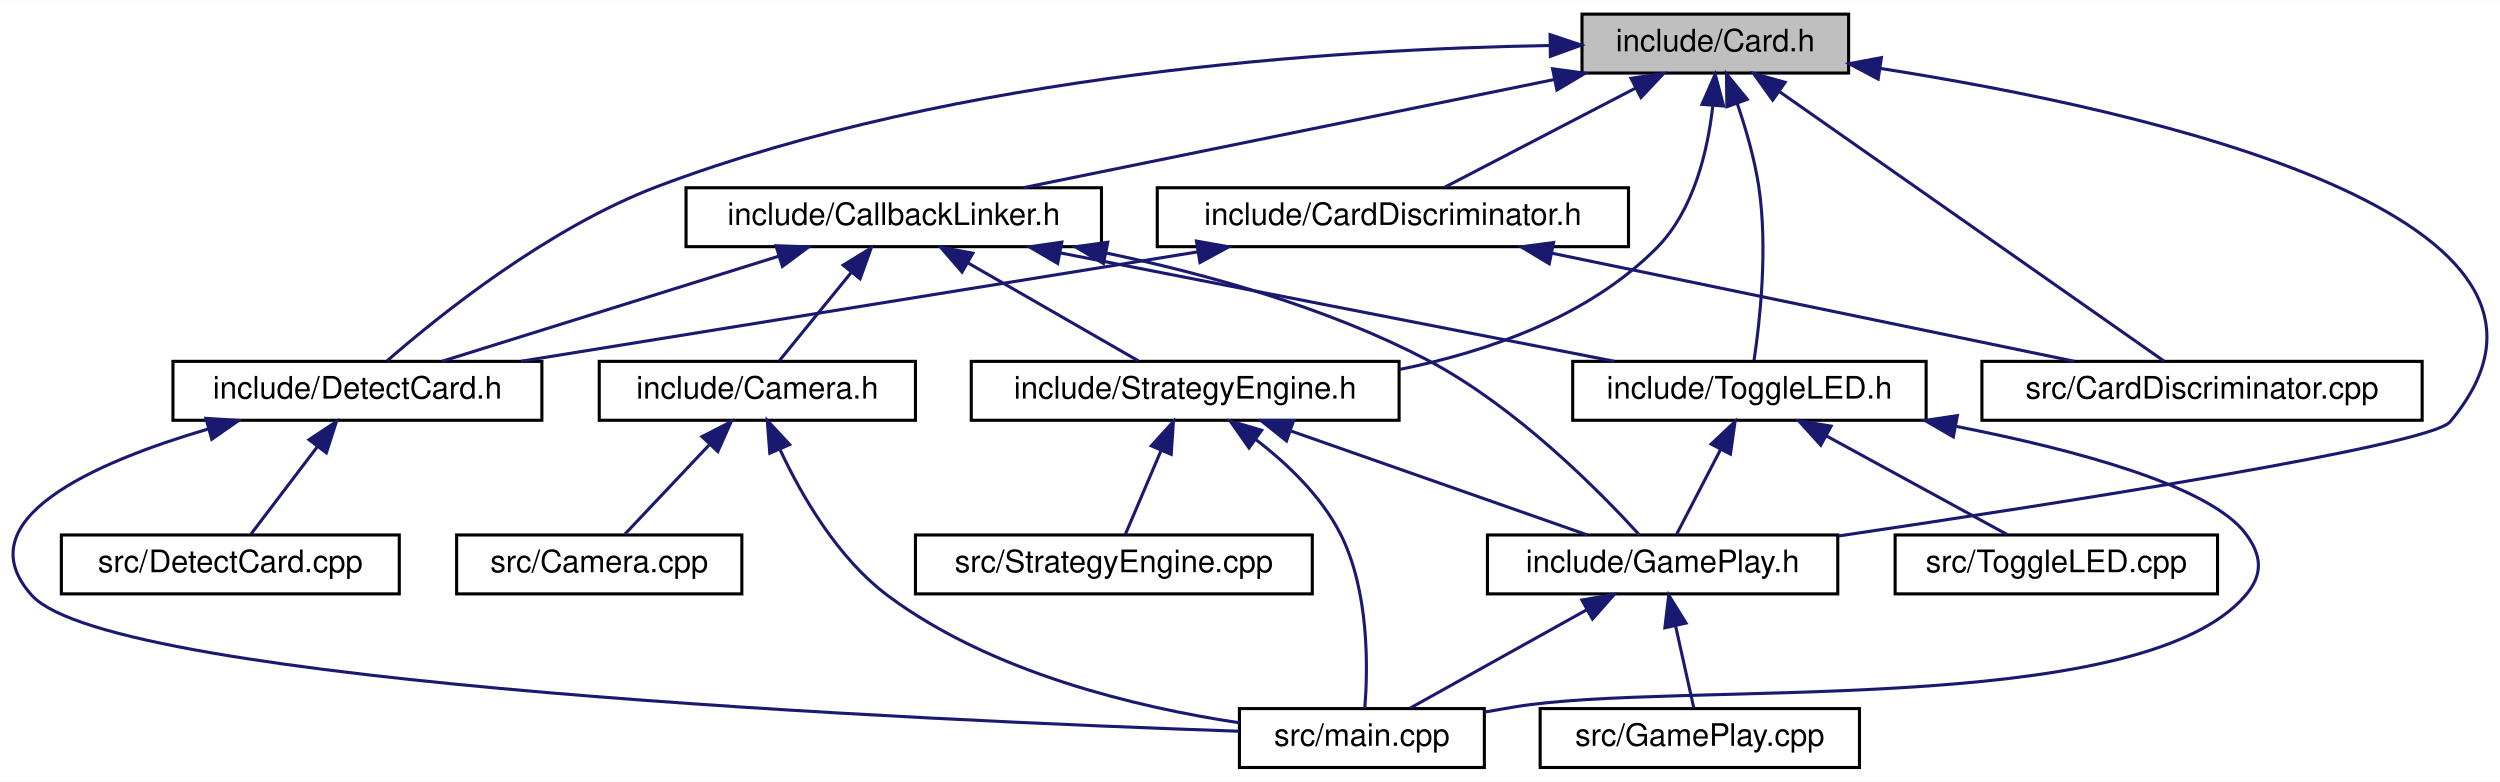
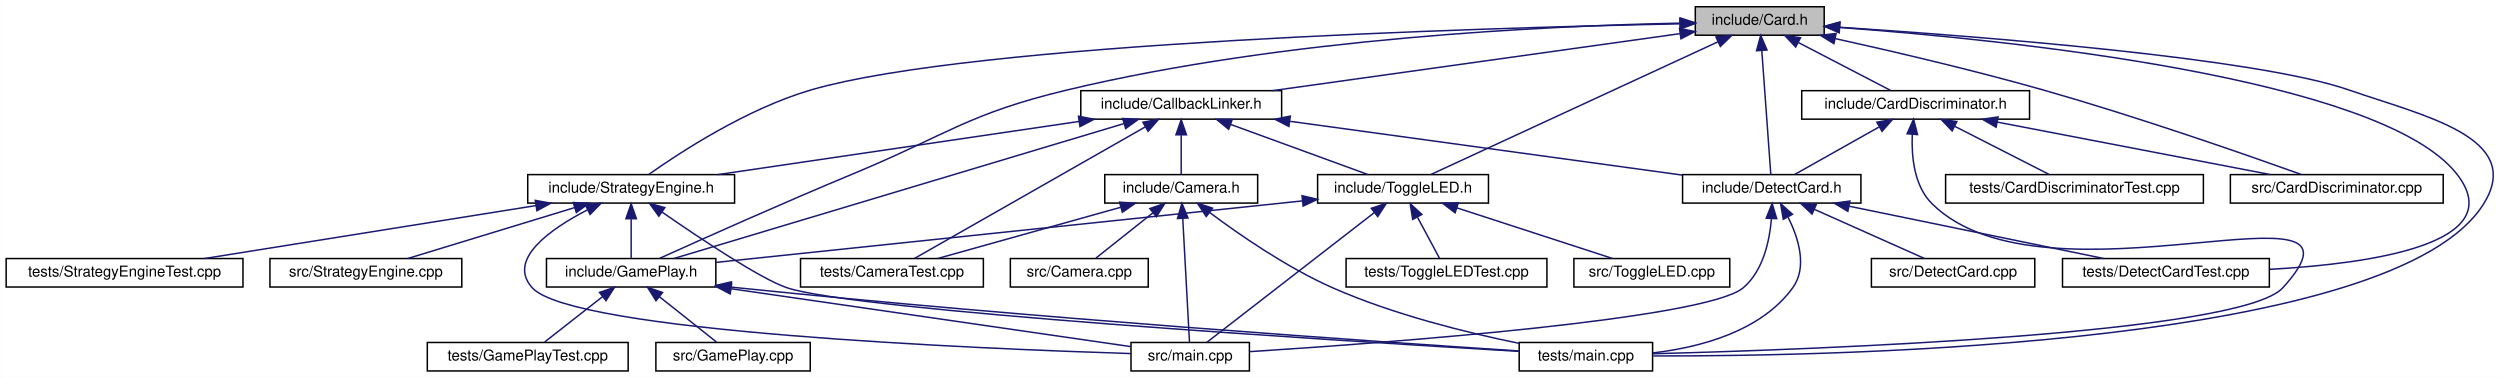
- <svg xmlns="http://www.w3.org/2000/svg" xmlns:xlink="http://www.w3.org/1999/xlink" width="806pt" height="252pt" viewBox="0.00 0.00 806.40 252.00">
+ <svg xmlns="http://www.w3.org/2000/svg" xmlns:xlink="http://www.w3.org/1999/xlink" width="1668pt" height="252pt" viewBox="0.00 0.00 1667.79 252.00">
  <g id="graph0" class="graph" transform="scale(1 1) rotate(0) translate(4 248)">
-     <polygon fill="white" stroke="transparent" points="-4,4 -4,-248 802.4,-248 802.4,4 -4,4" />
+     <polygon fill="white" stroke="transparent" points="-4,4 -4,-248 1663.79,-248 1663.79,4 -4,4" />
    <g id="node1" class="node">
      <g id="a_node1">
        <a xlink:title=" ">
-           <polygon fill="#bfbfbf" stroke="black" points="506.29,-224.5 506.29,-243.5 592.29,-243.5 592.29,-224.5 506.29,-224.5" />
-           <text text-anchor="middle" x="549.29" y="-231.5" font-family="Helvetica,sans-Serif" font-size="10.00">include/Card.h</text>
+           <polygon fill="#bfbfbf" stroke="black" points="1127,-224.5 1127,-243.5 1213,-243.5 1213,-224.5 1127,-224.5" />
+           <text text-anchor="middle" x="1170" y="-231.5" font-family="Helvetica,sans-Serif" font-size="10.00">include/Card.h</text>
        </a>
      </g>
    </g>
    <g id="node2" class="node">
      <g id="a_node2">
        <a xlink:href="CallbackLinker_8h.html" target="_top" xlink:title=" ">
-           <polygon fill="white" stroke="black" points="217.29,-168.5 217.29,-187.5 351.29,-187.5 351.29,-168.5 217.29,-168.5" />
-           <text text-anchor="middle" x="284.29" y="-175.5" font-family="Helvetica,sans-Serif" font-size="10.00">include/CallbackLinker.h</text>
+           <polygon fill="white" stroke="black" points="717,-168.5 717,-187.5 851,-187.5 851,-168.5 717,-168.5" />
+           <text text-anchor="middle" x="784" y="-175.5" font-family="Helvetica,sans-Serif" font-size="10.00">include/CallbackLinker.h</text>
        </a>
      </g>
    </g>
    <g id="edge1" class="edge">
-       <path fill="none" stroke="midnightblue" d="M497.31,-222.41C447.23,-212.2 372.42,-196.96 326.08,-187.52" />
-       <polygon fill="midnightblue" stroke="midnightblue" points="496.8,-225.88 507.3,-224.44 498.2,-219.02 496.8,-225.88" />
-     </g>
-     <g id="node6" class="node">
-       <g id="a_node6">
-         <a xlink:href="DetectCard_8h.html" target="_top" xlink:title=" ">
-           <polygon fill="white" stroke="black" points="51.79,-112.5 51.79,-131.5 170.79,-131.5 170.79,-112.5 51.79,-112.5" />
-           <text text-anchor="middle" x="111.29" y="-119.5" font-family="Helvetica,sans-Serif" font-size="10.00">include/DetectCard.h</text>
-         </a>
-       </g>
-     </g>
-     <g id="edge22" class="edge">
-       <path fill="none" stroke="midnightblue" d="M495.89,-233.38C427.18,-232.23 305.14,-224.54 208.29,-188 172.82,-174.62 137.41,-146.1 120.9,-131.7" />
-       <polygon fill="midnightblue" stroke="midnightblue" points="496,-236.89 506.04,-233.51 496.09,-229.89 496,-236.89" />
+       <path fill="none" stroke="midnightblue" d="M1116.75,-225.55C1045.59,-215.6 919.76,-197.99 844.91,-187.52" />
+       <polygon fill="midnightblue" stroke="midnightblue" points="1116.46,-229.04 1126.84,-226.96 1117.43,-222.11 1116.46,-229.04" />
+     </g>
+     <g id="node7" class="node">
+       <g id="a_node7">
+         <a xlink:href="tests_2main_8cpp.html" target="_top" xlink:title=" ">
+           <polygon fill="white" stroke="black" points="1009.5,-0.5 1009.5,-19.5 1098.5,-19.5 1098.5,-0.5 1009.5,-0.5" />
+           <text text-anchor="middle" x="1054" y="-7.5" font-family="Helvetica,sans-Serif" font-size="10.00">tests/main.cpp</text>
+         </a>
+       </g>
+     </g>
+     <g id="edge40" class="edge">
+       <path fill="none" stroke="midnightblue" d="M1223.42,-229.8C1315.83,-223.77 1501.57,-209.41 1563,-188 1612.44,-170.77 1680.68,-156.44 1653,-112 1594.38,-17.9 1228.01,-10.24 1098.94,-10.51" />
+       <polygon fill="midnightblue" stroke="midnightblue" points="1222.91,-226.32 1213.16,-230.46 1223.36,-233.31 1222.91,-226.32" />
    </g>
    <g id="node8" class="node">
      <g id="a_node8">
-         <a xlink:href="GamePlay_8h.html" target="_top" xlink:title=" ">
-           <polygon fill="white" stroke="black" points="475.79,-56.5 475.79,-75.5 588.79,-75.5 588.79,-56.5 475.79,-56.5" />
-           <text text-anchor="middle" x="532.29" y="-63.5" font-family="Helvetica,sans-Serif" font-size="10.00">include/GamePlay.h</text>
-         </a>
-       </g>
-     </g>
-     <g id="edge23" class="edge">
-       <path fill="none" stroke="midnightblue" d="M602.57,-225.98C688.34,-212.56 842.05,-178.51 786.29,-112 779.95,-104.44 661.94,-85.96 589.03,-75.18" />
-       <polygon fill="midnightblue" stroke="midnightblue" points="601.82,-222.55 592.46,-227.52 602.87,-229.48 601.82,-222.55" />
+         <a xlink:href="DetectCard_8h.html" target="_top" xlink:title=" ">
+           <polygon fill="white" stroke="black" points="1118.5,-112.5 1118.5,-131.5 1237.5,-131.5 1237.5,-112.5 1118.5,-112.5" />
+           <text text-anchor="middle" x="1178" y="-119.5" font-family="Helvetica,sans-Serif" font-size="10.00">include/DetectCard.h</text>
+         </a>
+       </g>
+     </g>
+     <g id="edge34" class="edge">
+       <path fill="none" stroke="midnightblue" d="M1171.36,-214.35C1173.11,-190.25 1176.09,-149.31 1177.38,-131.59" />
+       <polygon fill="midnightblue" stroke="midnightblue" points="1167.86,-214.14 1170.63,-224.37 1174.84,-214.65 1167.86,-214.14" />
    </g>
    <g id="node10" class="node">
      <g id="a_node10">
-         <a xlink:href="StrategyEngine_8h.html" target="_top" xlink:title=" ">
-           <polygon fill="white" stroke="black" points="309.29,-112.5 309.29,-131.5 447.29,-131.5 447.29,-112.5 309.29,-112.5" />
-           <text text-anchor="middle" x="378.29" y="-119.5" font-family="Helvetica,sans-Serif" font-size="10.00">include/StrategyEngine.h</text>
-         </a>
-       </g>
-     </g>
-     <g id="edge24" class="edge">
-       <path fill="none" stroke="midnightblue" d="M548.46,-213.8C546.83,-199.37 542.34,-180.09 530.29,-168 508.43,-146.07 476.43,-134.72 447.42,-128.89" />
-       <polygon fill="midnightblue" stroke="midnightblue" points="545,-214.4 549.25,-224.1 551.98,-213.87 545,-214.4" />
-     </g>
-     <g id="node12" class="node">
-       <g id="a_node12">
-         <a xlink:href="ToggleLED_8h.html" target="_top" xlink:title=" ">
-           <polygon fill="white" stroke="black" points="503.29,-112.5 503.29,-131.5 617.29,-131.5 617.29,-112.5 503.29,-112.5" />
-           <text text-anchor="middle" x="560.29" y="-119.5" font-family="Helvetica,sans-Serif" font-size="10.00">include/ToggleLED.h</text>
-         </a>
-       </g>
-     </g>
-     <g id="edge25" class="edge">
-       <path fill="none" stroke="midnightblue" d="M556.34,-214.74C559.1,-206.67 561.92,-197 563.29,-188 566.31,-168.12 563.68,-144.46 561.79,-131.89" />
-       <polygon fill="midnightblue" stroke="midnightblue" points="553.02,-213.63 552.89,-224.22 559.6,-216.02 553.02,-213.63" />
+         <a xlink:href="DetectCardTest_8cpp.html" target="_top" xlink:title=" ">
+           <polygon fill="white" stroke="black" points="1372,-56.5 1372,-75.5 1510,-75.5 1510,-56.5 1372,-56.5" />
+           <text text-anchor="middle" x="1441" y="-63.5" font-family="Helvetica,sans-Serif" font-size="10.00">tests/DetectCardTest.cpp</text>
+         </a>
+       </g>
+     </g>
+     <g id="edge39" class="edge">
+       <path fill="none" stroke="midnightblue" d="M1223.31,-229.68C1334.38,-221.51 1584.52,-196.25 1635,-132 1671.32,-85.78 1579.6,-72.15 1510.21,-68.3" />
+       <polygon fill="midnightblue" stroke="midnightblue" points="1223.04,-226.19 1213.32,-230.39 1223.54,-233.17 1223.04,-226.19" />
+     </g>
+     <g id="node11" class="node">
+       <g id="a_node11">
+         <a xlink:href="GamePlay_8h.html" target="_top" xlink:title=" ">
+           <polygon fill="white" stroke="black" points="360.5,-56.5 360.5,-75.5 473.5,-75.5 473.5,-56.5 360.5,-56.5" />
+           <text text-anchor="middle" x="417" y="-63.5" font-family="Helvetica,sans-Serif" font-size="10.00">include/GamePlay.h</text>
+         </a>
+       </g>
+     </g>
+     <g id="edge35" class="edge">
+       <path fill="none" stroke="midnightblue" d="M1116.87,-232.56C1030.11,-230.79 853.16,-222.78 708,-188 641.62,-172.1 628.04,-158.17 565,-132 518.35,-112.63 464.13,-88.36 436.05,-75.66" />
+       <polygon fill="midnightblue" stroke="midnightblue" points="1116.93,-236.06 1126.99,-232.74 1117.06,-229.06 1116.93,-236.06" />
    </g>
    <g id="node14" class="node">
      <g id="a_node14">
+         <a xlink:href="StrategyEngine_8h.html" target="_top" xlink:title=" ">
+           <polygon fill="white" stroke="black" points="348,-112.5 348,-131.5 486,-131.5 486,-112.5 348,-112.5" />
+           <text text-anchor="middle" x="417" y="-119.5" font-family="Helvetica,sans-Serif" font-size="10.00">include/StrategyEngine.h</text>
+         </a>
+       </g>
+     </g>
+     <g id="edge36" class="edge">
+       <path fill="none" stroke="midnightblue" d="M1116.51,-232.1C984.32,-229.4 645.13,-219.53 537,-188 494.24,-175.53 449.57,-146.32 428.85,-131.68" />
+       <polygon fill="midnightblue" stroke="midnightblue" points="1116.72,-235.6 1126.79,-232.3 1116.86,-228.6 1116.72,-235.6" />
+     </g>
+     <g id="node17" class="node">
+       <g id="a_node17">
+         <a xlink:href="ToggleLED_8h.html" target="_top" xlink:title=" ">
+           <polygon fill="white" stroke="black" points="875,-112.5 875,-131.5 989,-131.5 989,-112.5 875,-112.5" />
+           <text text-anchor="middle" x="932" y="-119.5" font-family="Helvetica,sans-Serif" font-size="10.00">include/ToggleLED.h</text>
+         </a>
+       </g>
+     </g>
+     <g id="edge37" class="edge">
+       <path fill="none" stroke="midnightblue" d="M1142.23,-220.16C1093.12,-197.47 992.22,-150.83 950.59,-131.59" />
+       <polygon fill="midnightblue" stroke="midnightblue" points="1140.78,-223.35 1151.32,-224.37 1143.72,-217 1140.78,-223.35" />
+     </g>
+     <g id="node20" class="node">
+       <g id="a_node20">
        <a xlink:href="CardDiscriminator_8h.html" target="_top" xlink:title=" ">
-           <polygon fill="white" stroke="black" points="369.29,-168.5 369.29,-187.5 521.29,-187.5 521.29,-168.5 369.29,-168.5" />
-           <text text-anchor="middle" x="445.29" y="-175.5" font-family="Helvetica,sans-Serif" font-size="10.00">include/CardDiscriminator.h</text>
-         </a>
-       </g>
-     </g>
-     <g id="edge19" class="edge">
-       <path fill="none" stroke="midnightblue" d="M523.46,-219.59C504.23,-209.61 478.54,-196.27 461.95,-187.65" />
-       <polygon fill="midnightblue" stroke="midnightblue" points="522.09,-222.82 532.58,-224.32 525.31,-216.61 522.09,-222.82" />
-     </g>
-     <g id="node15" class="node">
-       <g id="a_node15">
+           <polygon fill="white" stroke="black" points="1198,-168.5 1198,-187.5 1350,-187.5 1350,-168.5 1198,-168.5" />
+           <text text-anchor="middle" x="1274" y="-175.5" font-family="Helvetica,sans-Serif" font-size="10.00">include/CardDiscriminator.h</text>
+         </a>
+       </g>
+     </g>
+     <g id="edge29" class="edge">
+       <path fill="none" stroke="midnightblue" d="M1195.83,-219.59C1215.06,-209.61 1240.74,-196.27 1257.33,-187.65" />
+       <polygon fill="midnightblue" stroke="midnightblue" points="1193.97,-216.61 1186.71,-224.32 1197.2,-222.82 1193.97,-216.61" />
+     </g>
+     <g id="node21" class="node">
+       <g id="a_node21">
        <a xlink:href="CardDiscriminator_8cpp.html" target="_top" xlink:title=" ">
-           <polygon fill="white" stroke="black" points="635.29,-112.5 635.29,-131.5 777.29,-131.5 777.29,-112.5 635.29,-112.5" />
-           <text text-anchor="middle" x="706.29" y="-119.5" font-family="Helvetica,sans-Serif" font-size="10.00">src/CardDiscriminator.cpp</text>
-         </a>
-       </g>
-     </g>
-     <g id="edge26" class="edge">
-       <path fill="none" stroke="midnightblue" d="M570.1,-218.42C603.31,-195.15 667.25,-150.35 694.02,-131.59" />
-       <polygon fill="midnightblue" stroke="midnightblue" points="567.79,-215.76 561.61,-224.37 571.8,-221.5 567.79,-215.76" />
+           <polygon fill="white" stroke="black" points="1484,-112.5 1484,-131.5 1626,-131.5 1626,-112.5 1484,-112.5" />
+           <text text-anchor="middle" x="1555" y="-119.5" font-family="Helvetica,sans-Serif" font-size="10.00">src/CardDiscriminator.cpp</text>
+         </a>
+       </g>
+     </g>
+     <g id="edge38" class="edge">
+       <path fill="none" stroke="midnightblue" d="M1220.32,-222.26C1258.57,-213.8 1312.39,-201.25 1359,-188 1421.93,-170.11 1494.75,-144.69 1531.37,-131.57" />
+       <polygon fill="midnightblue" stroke="midnightblue" points="1219.46,-218.87 1210.45,-224.43 1220.97,-225.7 1219.46,-218.87" />
    </g>
    <g id="node3" class="node">
      <g id="a_node3">
        <a xlink:href="Camera_8h.html" target="_top" xlink:title=" ">
-           <polygon fill="white" stroke="black" points="189.29,-112.5 189.29,-131.5 291.29,-131.5 291.29,-112.5 189.29,-112.5" />
-           <text text-anchor="middle" x="240.29" y="-119.5" font-family="Helvetica,sans-Serif" font-size="10.00">include/Camera.h</text>
+           <polygon fill="white" stroke="black" points="733,-112.5 733,-131.5 835,-131.5 835,-112.5 733,-112.5" />
+           <text text-anchor="middle" x="784" y="-119.5" font-family="Helvetica,sans-Serif" font-size="10.00">include/Camera.h</text>
        </a>
      </g>
    </g>
    <g id="edge2" class="edge">
-       <path fill="none" stroke="midnightblue" d="M270.55,-160.14C262.89,-150.74 253.65,-139.4 247.42,-131.75" />
-       <polygon fill="midnightblue" stroke="midnightblue" points="267.99,-162.54 277.02,-168.08 273.42,-158.12 267.99,-162.54" />
-     </g>
-     <g id="edge5" class="edge">
-       <path fill="none" stroke="midnightblue" d="M247.24,-165.44C214.62,-155.26 167.88,-140.66 138.57,-131.52" />
-       <polygon fill="midnightblue" stroke="midnightblue" points="246.29,-168.8 256.87,-168.44 248.37,-162.12 246.29,-168.8" />
-     </g>
-     <g id="edge8" class="edge">
-       <path fill="none" stroke="midnightblue" d="M352.74,-166.47C385.37,-159.64 424.18,-148.78 456.29,-132 484.9,-117.04 512.06,-89.5 524.77,-75.57" />
-       <polygon fill="midnightblue" stroke="midnightblue" points="351.94,-163.06 342.83,-168.46 353.32,-169.92 351.94,-163.06" />
-     </g>
-     <g id="edge11" class="edge">
-       <path fill="none" stroke="midnightblue" d="M308.35,-163.18C325.65,-153.24 348.43,-140.15 363.22,-131.65" />
-       <polygon fill="midnightblue" stroke="midnightblue" points="306.32,-160.31 299.39,-168.32 309.8,-166.38 306.32,-160.31" />
-     </g>
-     <g id="edge15" class="edge">
-       <path fill="none" stroke="midnightblue" d="M338.09,-166.47C390.25,-156.27 468.39,-140.98 516.76,-131.52" />
-       <polygon fill="midnightblue" stroke="midnightblue" points="337.16,-163.09 328.02,-168.44 338.51,-169.96 337.16,-163.09" />
+       <path fill="none" stroke="midnightblue" d="M784,-157.8C784,-148.91 784,-138.78 784,-131.75" />
+       <polygon fill="midnightblue" stroke="midnightblue" points="780.5,-158.08 784,-168.08 787.5,-158.08 780.5,-158.08" />
+     </g>
+     <g id="node6" class="node">
+       <g id="a_node6">
+         <a xlink:href="CameraTest_8cpp.html" target="_top" xlink:title=" ">
+           <polygon fill="white" stroke="black" points="530,-56.5 530,-75.5 652,-75.5 652,-56.5 530,-56.5" />
+           <text text-anchor="middle" x="591" y="-63.5" font-family="Helvetica,sans-Serif" font-size="10.00">tests/CameraTest.cpp</text>
+         </a>
+       </g>
+     </g>
+     <g id="edge28" class="edge">
+       <path fill="none" stroke="midnightblue" d="M759.96,-163.3C719.62,-140.3 639.41,-94.59 606.07,-75.59" />
+       <polygon fill="midnightblue" stroke="midnightblue" points="758.43,-166.46 768.86,-168.37 761.9,-160.38 758.43,-166.46" />
+     </g>
+     <g id="edge7" class="edge">
+       <path fill="none" stroke="midnightblue" d="M856.78,-167.03C932.11,-156.7 1048.39,-140.76 1118.44,-131.16" />
+       <polygon fill="midnightblue" stroke="midnightblue" points="855.86,-163.62 846.43,-168.44 856.81,-170.55 855.86,-163.62" />
+     </g>
+     <g id="edge12" class="edge">
+       <path fill="none" stroke="midnightblue" d="M745.67,-165.51C671.7,-143.34 510.84,-95.13 445.47,-75.53" />
+       <polygon fill="midnightblue" stroke="midnightblue" points="744.92,-168.94 755.51,-168.46 746.93,-162.24 744.92,-168.94" />
+     </g>
+     <g id="edge17" class="edge">
+       <path fill="none" stroke="midnightblue" d="M715.9,-166.98C646.57,-156.78 540.27,-141.14 474.88,-131.52" />
+       <polygon fill="midnightblue" stroke="midnightblue" points="715.44,-170.45 725.85,-168.44 716.46,-163.53 715.44,-170.45" />
+     </g>
+     <g id="edge23" class="edge">
+       <path fill="none" stroke="midnightblue" d="M817.15,-164.91C844.97,-154.75 884.02,-140.51 908.66,-131.52" />
+       <polygon fill="midnightblue" stroke="midnightblue" points="815.65,-161.73 807.45,-168.44 818.04,-168.3 815.65,-161.73" />
    </g>
    <g id="node4" class="node">
      <g id="a_node4">
        <a xlink:href="Camera_8cpp.html" target="_top" xlink:title=" ">
-           <polygon fill="white" stroke="black" points="143.29,-56.5 143.29,-75.5 235.29,-75.5 235.29,-56.5 143.29,-56.5" />
-           <text text-anchor="middle" x="189.29" y="-63.5" font-family="Helvetica,sans-Serif" font-size="10.00">src/Camera.cpp</text>
+           <polygon fill="white" stroke="black" points="670,-56.5 670,-75.5 762,-75.5 762,-56.5 670,-56.5" />
+           <text text-anchor="middle" x="716" y="-63.5" font-family="Helvetica,sans-Serif" font-size="10.00">src/Camera.cpp</text>
        </a>
      </g>
    </g>
    <g id="edge3" class="edge">
-       <path fill="none" stroke="midnightblue" d="M224.91,-104.72C215.92,-95.2 204.93,-83.56 197.55,-75.75" />
-       <polygon fill="midnightblue" stroke="midnightblue" points="222.45,-107.22 231.86,-112.08 227.54,-102.41 222.45,-107.22" />
+       <path fill="none" stroke="midnightblue" d="M765.24,-106.1C753,-96.38 737.44,-84.03 727.12,-75.83" />
+       <polygon fill="midnightblue" stroke="midnightblue" points="763.07,-108.85 773.07,-112.32 767.42,-103.36 763.07,-108.85" />
    </g>
    <g id="node5" class="node">
      <g id="a_node5">
-         <a xlink:href="main_8cpp.html" target="_top" xlink:title=" ">
-           <polygon fill="white" stroke="black" points="395.79,-0.5 395.79,-19.5 474.79,-19.5 474.79,-0.5 395.79,-0.5" />
-           <text text-anchor="middle" x="435.29" y="-7.5" font-family="Helvetica,sans-Serif" font-size="10.00">src/main.cpp</text>
+         <a xlink:href="src_2main_8cpp.html" target="_top" xlink:title=" ">
+           <polygon fill="white" stroke="black" points="750.5,-0.5 750.5,-19.5 829.5,-19.5 829.5,-0.5 750.5,-0.5" />
+           <text text-anchor="middle" x="790" y="-7.5" font-family="Helvetica,sans-Serif" font-size="10.00">src/main.cpp</text>
        </a>
      </g>
    </g>
    <g id="edge4" class="edge">
-       <path fill="none" stroke="midnightblue" d="M247.67,-102.9C254.55,-88.22 266.18,-68.03 282.29,-56 315.67,-31.06 362.68,-19.89 395.76,-14.92" />
-       <polygon fill="midnightblue" stroke="midnightblue" points="244.3,-101.87 243.5,-112.43 250.71,-104.67 244.3,-101.87" />
-     </g>
-     <g id="edge7" class="edge">
-       <path fill="none" stroke="midnightblue" d="M63.2,-109.7C26.04,-98.79 -15.64,-80.35 6.29,-56 32.1,-27.34 294.16,-15.67 395.54,-12.2" />
-       <polygon fill="midnightblue" stroke="midnightblue" points="62.43,-113.12 73,-112.45 64.31,-106.38 62.43,-113.12" />
-     </g>
-     <g id="node7" class="node">
-       <g id="a_node7">
-         <a xlink:href="DetectCard_8cpp.html" target="_top" xlink:title=" ">
-           <polygon fill="white" stroke="black" points="15.79,-56.5 15.79,-75.5 124.79,-75.5 124.79,-56.5 15.79,-56.5" />
-           <text text-anchor="middle" x="70.29" y="-63.5" font-family="Helvetica,sans-Serif" font-size="10.00">src/DetectCard.cpp</text>
-         </a>
-       </g>
+       <path fill="none" stroke="midnightblue" d="M785.02,-102.35C786.33,-78.25 788.57,-37.31 789.53,-19.59" />
+       <polygon fill="midnightblue" stroke="midnightblue" points="781.52,-102.19 784.47,-112.37 788.51,-102.57 781.52,-102.19" />
+     </g>
+     <g id="edge5" class="edge">
+       <path fill="none" stroke="midnightblue" d="M743.61,-109.7C707.18,-99.51 654.41,-84.74 621.44,-75.52" />
+       <polygon fill="midnightblue" stroke="midnightblue" points="742.85,-113.12 753.42,-112.44 744.73,-106.38 742.85,-113.12" />
    </g>
    <g id="edge6" class="edge">
-       <path fill="none" stroke="midnightblue" d="M98.27,-103.86C91.17,-94.5 82.68,-83.33 76.93,-75.75" />
-       <polygon fill="midnightblue" stroke="midnightblue" points="95.68,-106.24 104.52,-112.08 101.26,-102 95.68,-106.24" />
-     </g>
-     <g id="edge10" class="edge">
-       <path fill="none" stroke="midnightblue" d="M507.95,-51.45C490.04,-41.48 466.23,-28.23 450.83,-19.65" />
-       <polygon fill="midnightblue" stroke="midnightblue" points="506.26,-54.52 516.7,-56.32 509.67,-48.4 506.26,-54.52" />
+       <path fill="none" stroke="midnightblue" d="M802.93,-106.24C822.49,-91.62 854.4,-69.52 885,-56 925.41,-38.15 974.48,-26.05 1009.31,-18.94" />
+       <polygon fill="midnightblue" stroke="midnightblue" points="800.7,-103.53 794.85,-112.37 804.93,-109.11 800.7,-103.53" />
+     </g>
+     <g id="edge9" class="edge">
+       <path fill="none" stroke="midnightblue" d="M1177.8,-102.13C1176.56,-87.29 1172.28,-67.28 1159,-56 1134.22,-34.96 919.84,-19.16 829.68,-13.39" />
+       <polygon fill="midnightblue" stroke="midnightblue" points="1174.31,-102.42 1178.25,-112.25 1181.3,-102.1 1174.31,-102.42" />
+     </g>
+     <g id="edge11" class="edge">
+       <path fill="none" stroke="midnightblue" d="M1188.95,-103C1195.92,-88.98 1201.93,-69.68 1192,-56 1170.83,-26.84 1130.25,-16.21 1098.55,-12.52" />
+       <polygon fill="midnightblue" stroke="midnightblue" points="1185.69,-101.66 1183.93,-112.11 1191.82,-105.04 1185.69,-101.66" />
    </g>
    <g id="node9" class="node">
      <g id="a_node9">
+         <a xlink:href="DetectCard_8cpp.html" target="_top" xlink:title=" ">
+           <polygon fill="white" stroke="black" points="1244.5,-56.5 1244.5,-75.5 1353.5,-75.5 1353.5,-56.5 1244.5,-56.5" />
+           <text text-anchor="middle" x="1299" y="-63.5" font-family="Helvetica,sans-Serif" font-size="10.00">src/DetectCard.cpp</text>
+         </a>
+       </g>
+     </g>
+     <g id="edge8" class="edge">
+       <path fill="none" stroke="midnightblue" d="M1206.31,-108.37C1228.97,-98.26 1260.13,-84.35 1279.92,-75.52" />
+       <polygon fill="midnightblue" stroke="midnightblue" points="1204.88,-105.17 1197.17,-112.44 1207.73,-111.56 1204.88,-105.17" />
+     </g>
+     <g id="edge10" class="edge">
+       <path fill="none" stroke="midnightblue" d="M1229.58,-110.41C1279.28,-100.2 1353.53,-84.96 1399.52,-75.52" />
+       <polygon fill="midnightblue" stroke="midnightblue" points="1228.76,-107 1219.67,-112.44 1230.17,-113.86 1228.76,-107" />
+     </g>
+     <g id="edge14" class="edge">
+       <path fill="none" stroke="midnightblue" d="M483.8,-55.33C561.36,-44.1 686.75,-25.95 750.32,-16.74" />
+       <polygon fill="midnightblue" stroke="midnightblue" points="483.05,-51.9 473.65,-56.8 484.05,-58.83 483.05,-51.9" />
+     </g>
+     <g id="edge16" class="edge">
+       <path fill="none" stroke="midnightblue" d="M483.55,-56.47C485.05,-56.31 486.53,-56.15 488,-56 681.66,-36.04 913.38,-20.09 1009.18,-13.85" />
+       <polygon fill="midnightblue" stroke="midnightblue" points="483.1,-53 473.55,-57.59 483.88,-59.95 483.1,-53" />
+     </g>
+     <g id="node12" class="node">
+       <g id="a_node12">
        <a xlink:href="GamePlay_8cpp.html" target="_top" xlink:title=" ">
-           <polygon fill="white" stroke="black" points="492.79,-0.5 492.79,-19.5 595.79,-19.5 595.79,-0.5 492.79,-0.5" />
-           <text text-anchor="middle" x="544.29" y="-7.5" font-family="Helvetica,sans-Serif" font-size="10.00">src/GamePlay.cpp</text>
-         </a>
-       </g>
-     </g>
-     <g id="edge9" class="edge">
-       <path fill="none" stroke="midnightblue" d="M536.49,-46.1C538.48,-37.14 540.76,-26.86 542.34,-19.75" />
-       <polygon fill="midnightblue" stroke="midnightblue" points="533.02,-45.56 534.27,-56.08 539.85,-47.08 533.02,-45.56" />
+           <polygon fill="white" stroke="black" points="433.5,-0.5 433.5,-19.5 536.5,-19.5 536.5,-0.5 433.5,-0.5" />
+           <text text-anchor="middle" x="485" y="-7.5" font-family="Helvetica,sans-Serif" font-size="10.00">src/GamePlay.cpp</text>
+         </a>
+       </g>
    </g>
    <g id="edge13" class="edge">
-       <path fill="none" stroke="midnightblue" d="M400.95,-106.4C411.05,-98.64 422.06,-88.19 428.29,-76 437.69,-57.61 437.26,-32.51 436.23,-19.54" />
-       <polygon fill="midnightblue" stroke="midnightblue" points="398.88,-103.58 392.8,-112.27 402.96,-109.27 398.88,-103.58" />
-     </g>
-     <g id="edge12" class="edge">
-       <path fill="none" stroke="midnightblue" d="M412.4,-109.04C441.37,-98.88 482.25,-84.55 508,-75.52" />
-       <polygon fill="midnightblue" stroke="midnightblue" points="410.97,-105.83 402.69,-112.44 413.28,-112.44 410.97,-105.83" />
-     </g>
-     <g id="node11" class="node">
-       <g id="a_node11">
-         <a xlink:href="StrategyEngine_8cpp.html" target="_top" xlink:title=" ">
-           <polygon fill="white" stroke="black" points="291.29,-56.5 291.29,-75.5 419.29,-75.5 419.29,-56.5 291.29,-56.5" />
-           <text text-anchor="middle" x="355.29" y="-63.5" font-family="Helvetica,sans-Serif" font-size="10.00">src/StrategyEngine.cpp</text>
-         </a>
-       </g>
-     </g>
-     <g id="edge14" class="edge">
-       <path fill="none" stroke="midnightblue" d="M370.49,-102.69C366.61,-93.59 362.11,-83.01 359.01,-75.75" />
-       <polygon fill="midnightblue" stroke="midnightblue" points="367.35,-104.25 374.49,-112.08 373.79,-101.51 367.35,-104.25" />
-     </g>
-     <g id="edge17" class="edge">
-       <path fill="none" stroke="midnightblue" d="M627.09,-110.51C665.6,-102.94 708.65,-91.36 720.29,-76 725.65,-68.91 726.08,-62.74 720.29,-56 685.72,-15.76 536.6,-28.79 484.29,-20 481.22,-19.48 478.04,-18.94 474.85,-18.37" />
-       <polygon fill="midnightblue" stroke="midnightblue" points="626.07,-107.14 616.9,-112.44 627.37,-114.01 626.07,-107.14" />
-     </g>
-     <g id="edge16" class="edge">
-       <path fill="none" stroke="midnightblue" d="M550.94,-102.98C546.19,-93.82 540.63,-83.09 536.82,-75.75" />
-       <polygon fill="midnightblue" stroke="midnightblue" points="547.95,-104.82 555.66,-112.08 554.17,-101.59 547.95,-104.82" />
+       <path fill="none" stroke="midnightblue" d="M435.76,-50.1C448,-40.38 463.56,-28.03 473.88,-19.83" />
+       <polygon fill="midnightblue" stroke="midnightblue" points="433.58,-47.36 427.93,-56.32 437.93,-52.85 433.58,-47.36" />
    </g>
    <g id="node13" class="node">
      <g id="a_node13">
+         <a xlink:href="GamePlayTest_8cpp.html" target="_top" xlink:title=" ">
+           <polygon fill="white" stroke="black" points="281,-0.5 281,-19.5 415,-19.5 415,-0.5 281,-0.5" />
+           <text text-anchor="middle" x="348" y="-7.5" font-family="Helvetica,sans-Serif" font-size="10.00">tests/GamePlayTest.cpp</text>
+         </a>
+       </g>
+     </g>
+     <g id="edge15" class="edge">
+       <path fill="none" stroke="midnightblue" d="M397.96,-50.1C385.54,-40.38 369.76,-28.03 359.29,-19.83" />
+       <polygon fill="midnightblue" stroke="midnightblue" points="395.88,-52.92 405.91,-56.32 400.2,-47.4 395.88,-52.92" />
+     </g>
+     <g id="edge19" class="edge">
+       <path fill="none" stroke="midnightblue" d="M387.83,-107.97C363.04,-95.16 333.99,-74.84 351,-56 377.54,-26.61 647.55,-15.34 750.45,-12.09" />
+       <polygon fill="midnightblue" stroke="midnightblue" points="386.49,-111.21 397.01,-112.49 389.59,-104.93 386.49,-111.21" />
+     </g>
+     <g id="edge21" class="edge">
+       <path fill="none" stroke="midnightblue" d="M437.68,-106.43C462.7,-89.1 503.64,-61.78 521,-56 566.76,-40.76 889.27,-20.62 1009.21,-13.57" />
+       <polygon fill="midnightblue" stroke="midnightblue" points="435.46,-103.72 429.25,-112.31 439.46,-109.46 435.46,-103.72" />
+     </g>
+     <g id="edge18" class="edge">
+       <path fill="none" stroke="midnightblue" d="M417,-101.8C417,-92.91 417,-82.78 417,-75.75" />
+       <polygon fill="midnightblue" stroke="midnightblue" points="413.5,-102.08 417,-112.08 420.5,-102.08 413.5,-102.08" />
+     </g>
+     <g id="node15" class="node">
+       <g id="a_node15">
+         <a xlink:href="StrategyEngine_8cpp.html" target="_top" xlink:title=" ">
+           <polygon fill="white" stroke="black" points="176,-56.5 176,-75.5 304,-75.5 304,-56.5 176,-56.5" />
+           <text text-anchor="middle" x="240" y="-63.5" font-family="Helvetica,sans-Serif" font-size="10.00">src/StrategyEngine.cpp</text>
+         </a>
+       </g>
+     </g>
+     <g id="edge20" class="edge">
+       <path fill="none" stroke="midnightblue" d="M379.1,-109.44C345.72,-99.26 297.9,-84.66 267.91,-75.52" />
+       <polygon fill="midnightblue" stroke="midnightblue" points="378.37,-112.87 388.95,-112.44 380.41,-106.18 378.37,-112.87" />
+     </g>
+     <g id="node16" class="node">
+       <g id="a_node16">
+         <a xlink:href="StrategyEngineTest_8cpp.html" target="_top" xlink:title=" ">
+           <polygon fill="white" stroke="black" points="0,-56.5 0,-75.5 158,-75.5 158,-56.5 0,-56.5" />
+           <text text-anchor="middle" x="79" y="-63.5" font-family="Helvetica,sans-Serif" font-size="10.00">tests/StrategyEngineTest.cpp</text>
+         </a>
+       </g>
+     </g>
+     <g id="edge22" class="edge">
+       <path fill="none" stroke="midnightblue" d="M353.49,-110.85C289.63,-100.65 192.28,-85.1 132.31,-75.52" />
+       <polygon fill="midnightblue" stroke="midnightblue" points="353.02,-114.32 363.44,-112.44 354.12,-107.41 353.02,-114.32" />
+     </g>
+     <g id="edge25" class="edge">
+       <path fill="none" stroke="midnightblue" d="M912.79,-106.12C882.65,-82.77 825.2,-38.27 801.09,-19.59" />
+       <polygon fill="midnightblue" stroke="midnightblue" points="910.81,-109.01 920.86,-112.37 915.1,-103.48 910.81,-109.01" />
+     </g>
+     <g id="edge24" class="edge">
+       <path fill="none" stroke="midnightblue" d="M864.7,-113.94C762.28,-103.2 569.15,-82.95 473.55,-72.93" />
+       <polygon fill="midnightblue" stroke="midnightblue" points="864.61,-117.45 874.92,-115.01 865.34,-110.49 864.61,-117.45" />
+     </g>
+     <g id="node18" class="node">
+       <g id="a_node18">
        <a xlink:href="ToggleLED_8cpp.html" target="_top" xlink:title=" ">
-           <polygon fill="white" stroke="black" points="607.29,-56.5 607.29,-75.5 711.29,-75.5 711.29,-56.5 607.29,-56.5" />
-           <text text-anchor="middle" x="659.29" y="-63.5" font-family="Helvetica,sans-Serif" font-size="10.00">src/ToggleLED.cpp</text>
-         </a>
-       </g>
-     </g>
-     <g id="edge18" class="edge">
-       <path fill="none" stroke="midnightblue" d="M585.12,-107.45C603.4,-97.48 627.7,-84.23 643.42,-75.65" />
-       <polygon fill="midnightblue" stroke="midnightblue" points="583.3,-104.46 576.19,-112.32 586.65,-110.61 583.3,-104.46" />
-     </g>
-     <g id="edge20" class="edge">
-       <path fill="none" stroke="midnightblue" d="M382.14,-166.79C319.03,-156.59 223.1,-141.08 163.96,-131.52" />
-       <polygon fill="midnightblue" stroke="midnightblue" points="381.93,-170.3 392.36,-168.44 383.05,-163.39 381.93,-170.3" />
-     </g>
-     <g id="edge21" class="edge">
-       <path fill="none" stroke="midnightblue" d="M496.47,-166.41C545.8,-156.2 619.48,-140.96 665.12,-131.52" />
-       <polygon fill="midnightblue" stroke="midnightblue" points="495.73,-162.99 486.64,-168.44 497.14,-169.84 495.73,-162.99" />
+           <polygon fill="white" stroke="black" points="1046,-56.5 1046,-75.5 1150,-75.5 1150,-56.5 1046,-56.5" />
+           <text text-anchor="middle" x="1098" y="-63.5" font-family="Helvetica,sans-Serif" font-size="10.00">src/ToggleLED.cpp</text>
+         </a>
+       </g>
+     </g>
+     <g id="edge26" class="edge">
+       <path fill="none" stroke="midnightblue" d="M967.95,-109.3C999.23,-99.13 1043.82,-84.62 1071.82,-75.52" />
+       <polygon fill="midnightblue" stroke="midnightblue" points="966.73,-106.02 958.3,-112.44 968.9,-112.68 966.73,-106.02" />
+     </g>
+     <g id="node19" class="node">
+       <g id="a_node19">
+         <a xlink:href="ToggleLEDTest_8cpp.html" target="_top" xlink:title=" ">
+           <polygon fill="white" stroke="black" points="894,-56.5 894,-75.5 1028,-75.5 1028,-56.5 894,-56.5" />
+           <text text-anchor="middle" x="961" y="-63.5" font-family="Helvetica,sans-Serif" font-size="10.00">tests/ToggleLEDTest.cpp</text>
+         </a>
+       </g>
+     </g>
+     <g id="edge27" class="edge">
+       <path fill="none" stroke="midnightblue" d="M941.68,-102.98C946.6,-93.82 952.36,-83.09 956.3,-75.75" />
+       <polygon fill="midnightblue" stroke="midnightblue" points="938.44,-101.62 936.79,-112.08 944.6,-104.93 938.44,-101.62" />
+     </g>
+     <g id="edge33" class="edge">
+       <path fill="none" stroke="midnightblue" d="M1271.76,-158.03C1271.17,-143.42 1273.03,-123.79 1285,-112 1361.18,-36.95 1590.88,-135.17 1519,-56 1491.06,-25.22 1209.69,-14.88 1098.69,-11.98" />
+       <polygon fill="midnightblue" stroke="midnightblue" points="1268.31,-158.75 1272.62,-168.43 1275.29,-158.18 1268.31,-158.75" />
+     </g>
+     <g id="edge30" class="edge">
+       <path fill="none" stroke="midnightblue" d="M1249.43,-163.18C1231.76,-153.24 1208.49,-140.15 1193.39,-131.65" />
+       <polygon fill="midnightblue" stroke="midnightblue" points="1248.14,-166.47 1258.58,-168.32 1251.58,-160.37 1248.14,-166.47" />
+     </g>
+     <g id="edge31" class="edge">
+       <path fill="none" stroke="midnightblue" d="M1328.45,-166.54C1381.55,-156.33 1461.34,-141 1510.68,-131.52" />
+       <polygon fill="midnightblue" stroke="midnightblue" points="1327.69,-163.12 1318.53,-168.44 1329.01,-169.99 1327.69,-163.12" />
+     </g>
+     <g id="node22" class="node">
+       <g id="a_node22">
+         <a xlink:href="CardDiscriminatorTest_8cpp.html" target="_top" xlink:title=" ">
+           <polygon fill="white" stroke="black" points="1294,-112.5 1294,-131.5 1466,-131.5 1466,-112.5 1294,-112.5" />
+           <text text-anchor="middle" x="1380" y="-119.5" font-family="Helvetica,sans-Serif" font-size="10.00">tests/CardDiscriminatorTest.cpp</text>
+         </a>
+       </g>
+     </g>
+     <g id="edge32" class="edge">
+       <path fill="none" stroke="midnightblue" d="M1300.06,-163.73C1319.68,-153.73 1346.03,-140.31 1363.01,-131.65" />
+       <polygon fill="midnightblue" stroke="midnightblue" points="1298.35,-160.67 1291.03,-168.32 1301.53,-166.9 1298.35,-160.67" />
    </g>
  </g>
</svg>
